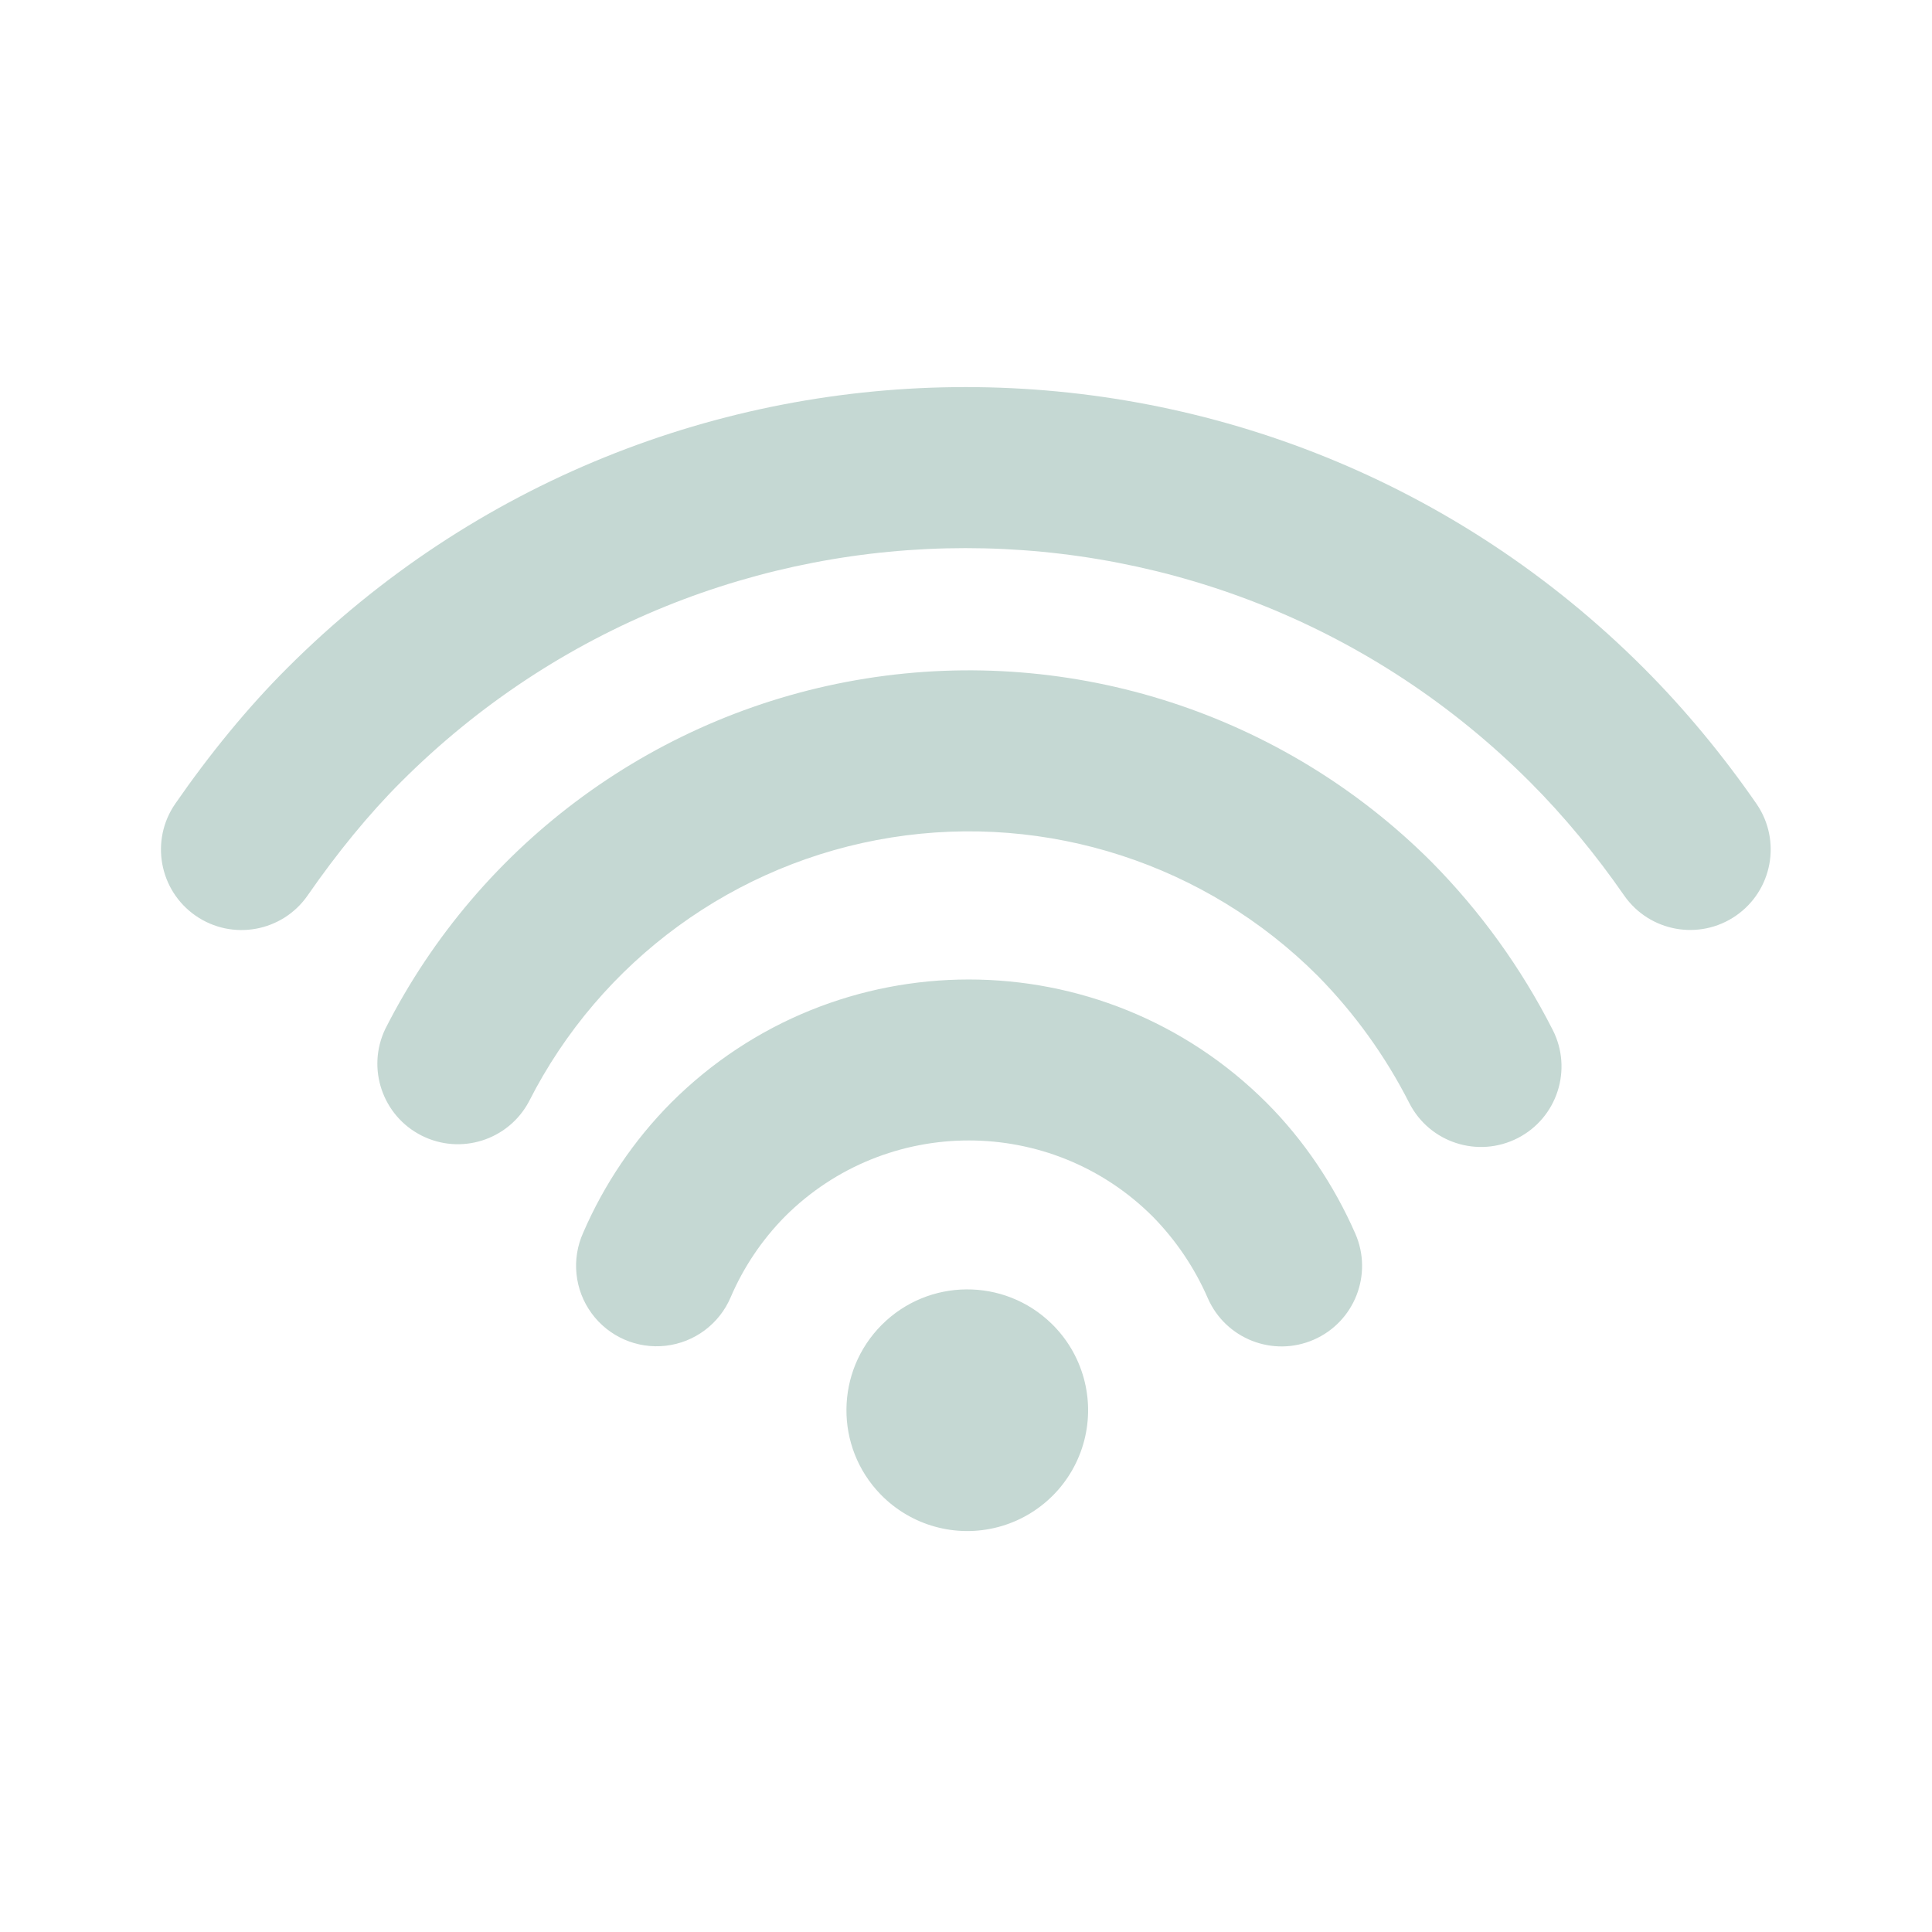
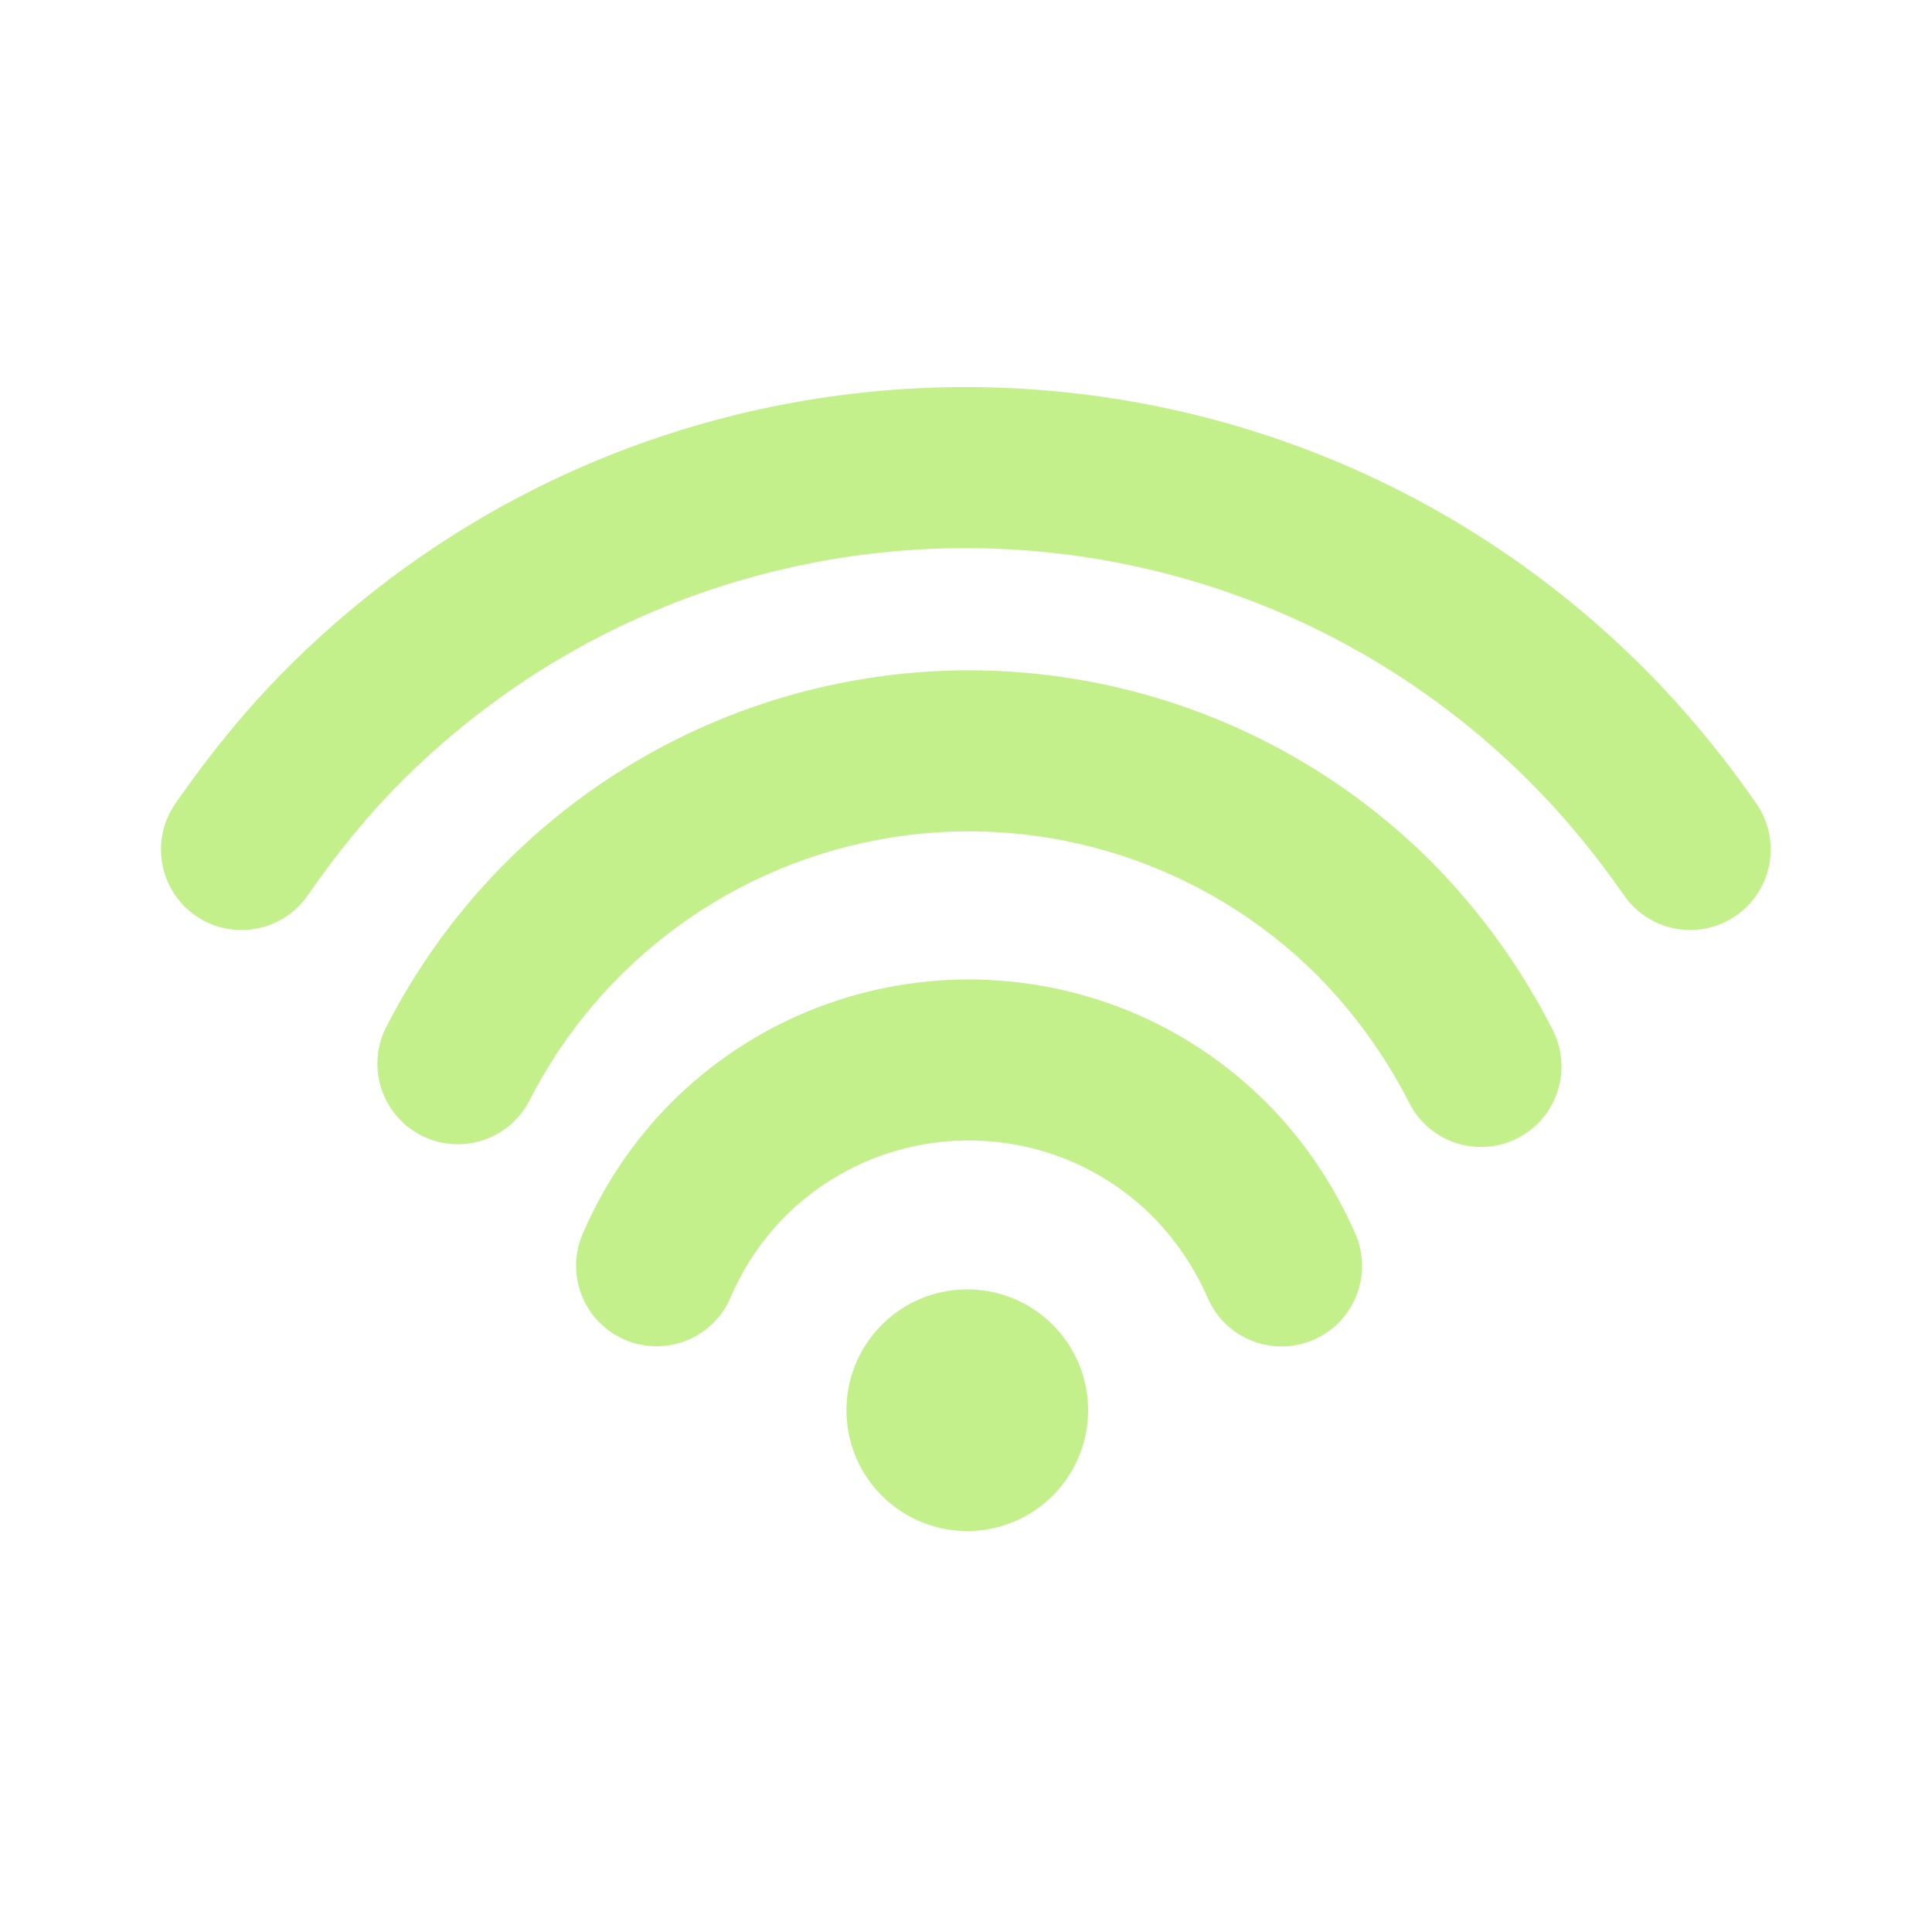
<svg xmlns="http://www.w3.org/2000/svg" width="24" height="24" fill="none" viewBox="0 0 24 24">
-   <path d="M17.784 10.708a8.35 8.35 0 0 1 1.504 2.085 1 1 0 0 1-1.781.91 6.353 6.353 0 0 0-1.137-1.58 6.128 6.128 0 0 0-9.8 1.562 1 1 0 0 1-1.784-.903 8.128 8.128 0 0 1 12.998-2.074ZM15.735 13.7c.46.46.838 1.024 1.101 1.624a1 1 0 1 1-1.832.803 3.36 3.36 0 0 0-.683-1.013 3.233 3.233 0 0 0-4.572 0 3.257 3.257 0 0 0-.672 1 1 1 0 1 1-1.832-.802 5.25 5.25 0 0 1 1.09-1.612 5.233 5.233 0 0 1 7.4 0Zm4.684-5.401c.508.508.987 1.087 1.404 1.691a1 1 0 0 1-1.646 1.136c-.35-.506-.752-.993-1.172-1.413-3.872-3.872-10.15-3.872-14.023 0-.4.399-.797.886-1.16 1.41a1 1 0 0 1-1.644-1.14c.428-.618.9-1.195 1.39-1.684 4.653-4.654 12.198-4.654 16.851 0Zm-7.358 8.142a1.501 1.501 0 1 1-2.122 2.123 1.501 1.501 0 0 1 2.122-2.123Z" fill="#c5d8d3" />
+   <path d="M17.784 10.708a8.35 8.35 0 0 1 1.504 2.085 1 1 0 0 1-1.781.91 6.353 6.353 0 0 0-1.137-1.58 6.128 6.128 0 0 0-9.8 1.562 1 1 0 0 1-1.784-.903 8.128 8.128 0 0 1 12.998-2.074ZM15.735 13.7c.46.46.838 1.024 1.101 1.624a1 1 0 1 1-1.832.803 3.36 3.36 0 0 0-.683-1.013 3.233 3.233 0 0 0-4.572 0 3.257 3.257 0 0 0-.672 1 1 1 0 1 1-1.832-.802 5.25 5.25 0 0 1 1.09-1.612 5.233 5.233 0 0 1 7.4 0Zm4.684-5.401c.508.508.987 1.087 1.404 1.691a1 1 0 0 1-1.646 1.136c-.35-.506-.752-.993-1.172-1.413-3.872-3.872-10.15-3.872-14.023 0-.4.399-.797.886-1.16 1.41a1 1 0 0 1-1.644-1.14c.428-.618.9-1.195 1.39-1.684 4.653-4.654 12.198-4.654 16.851 0Zm-7.358 8.142a1.501 1.501 0 1 1-2.122 2.123 1.501 1.501 0 0 1 2.122-2.123Z" fill="#c4f08b" />
</svg>
